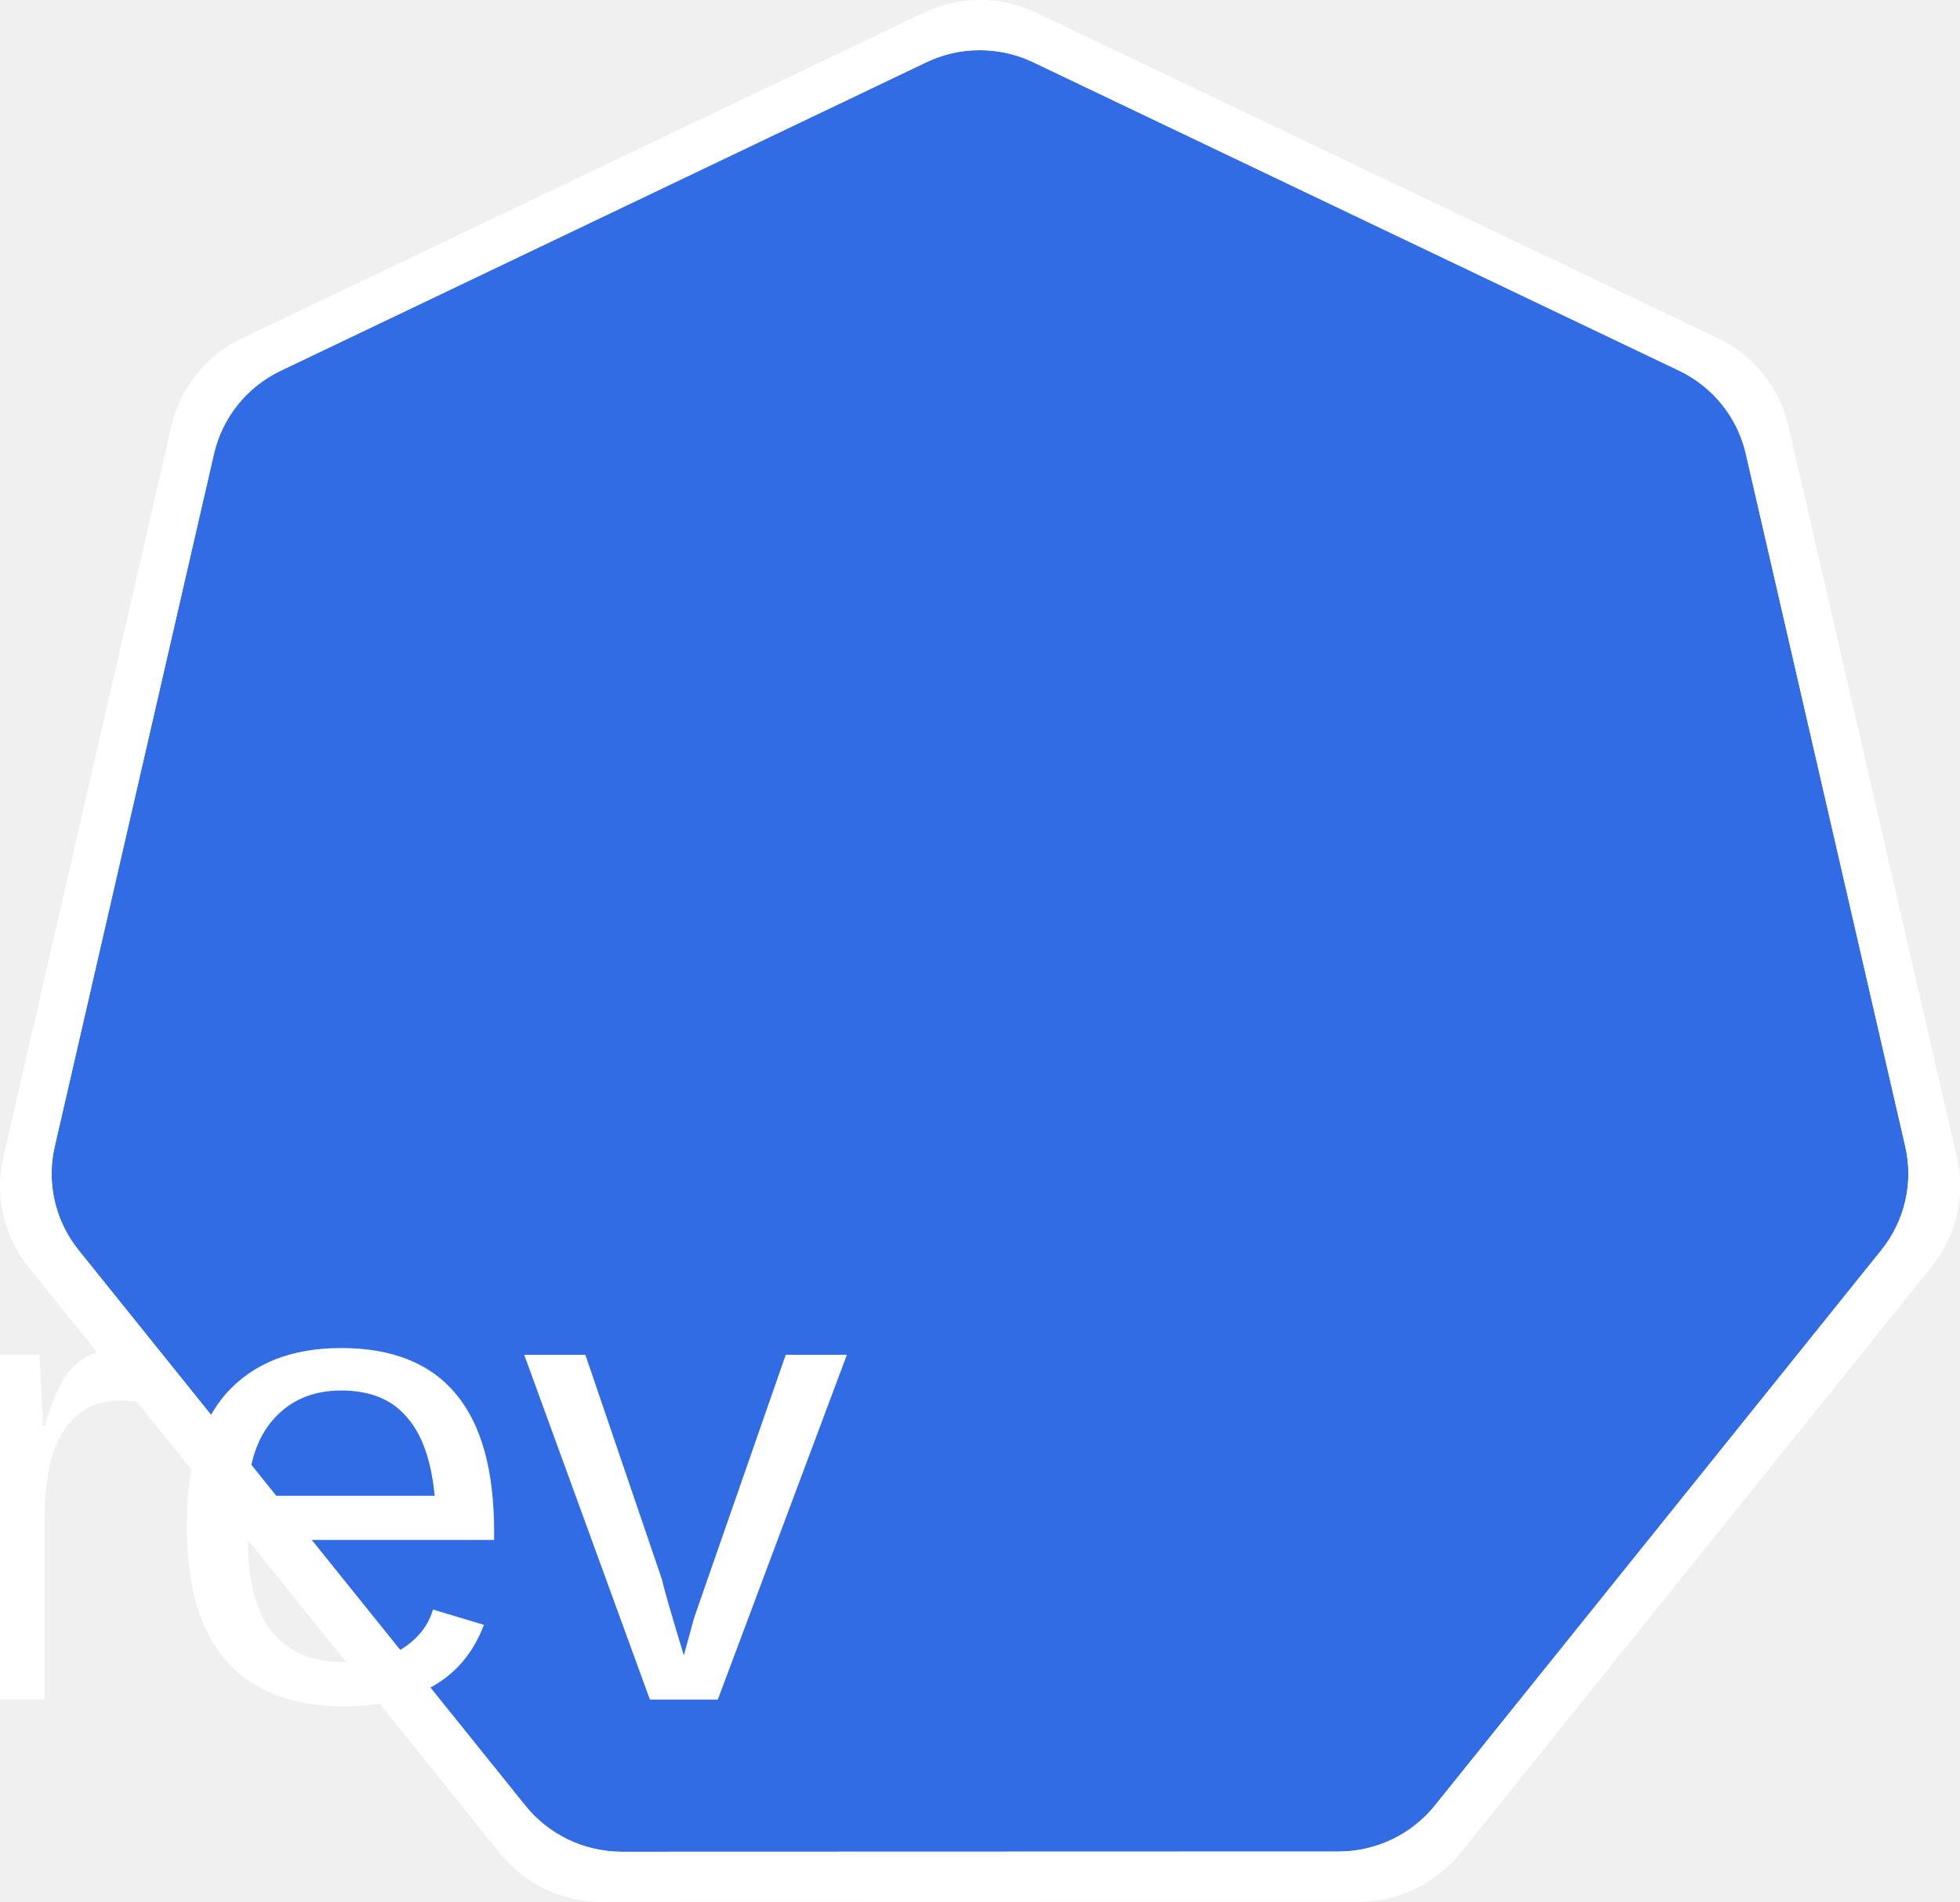
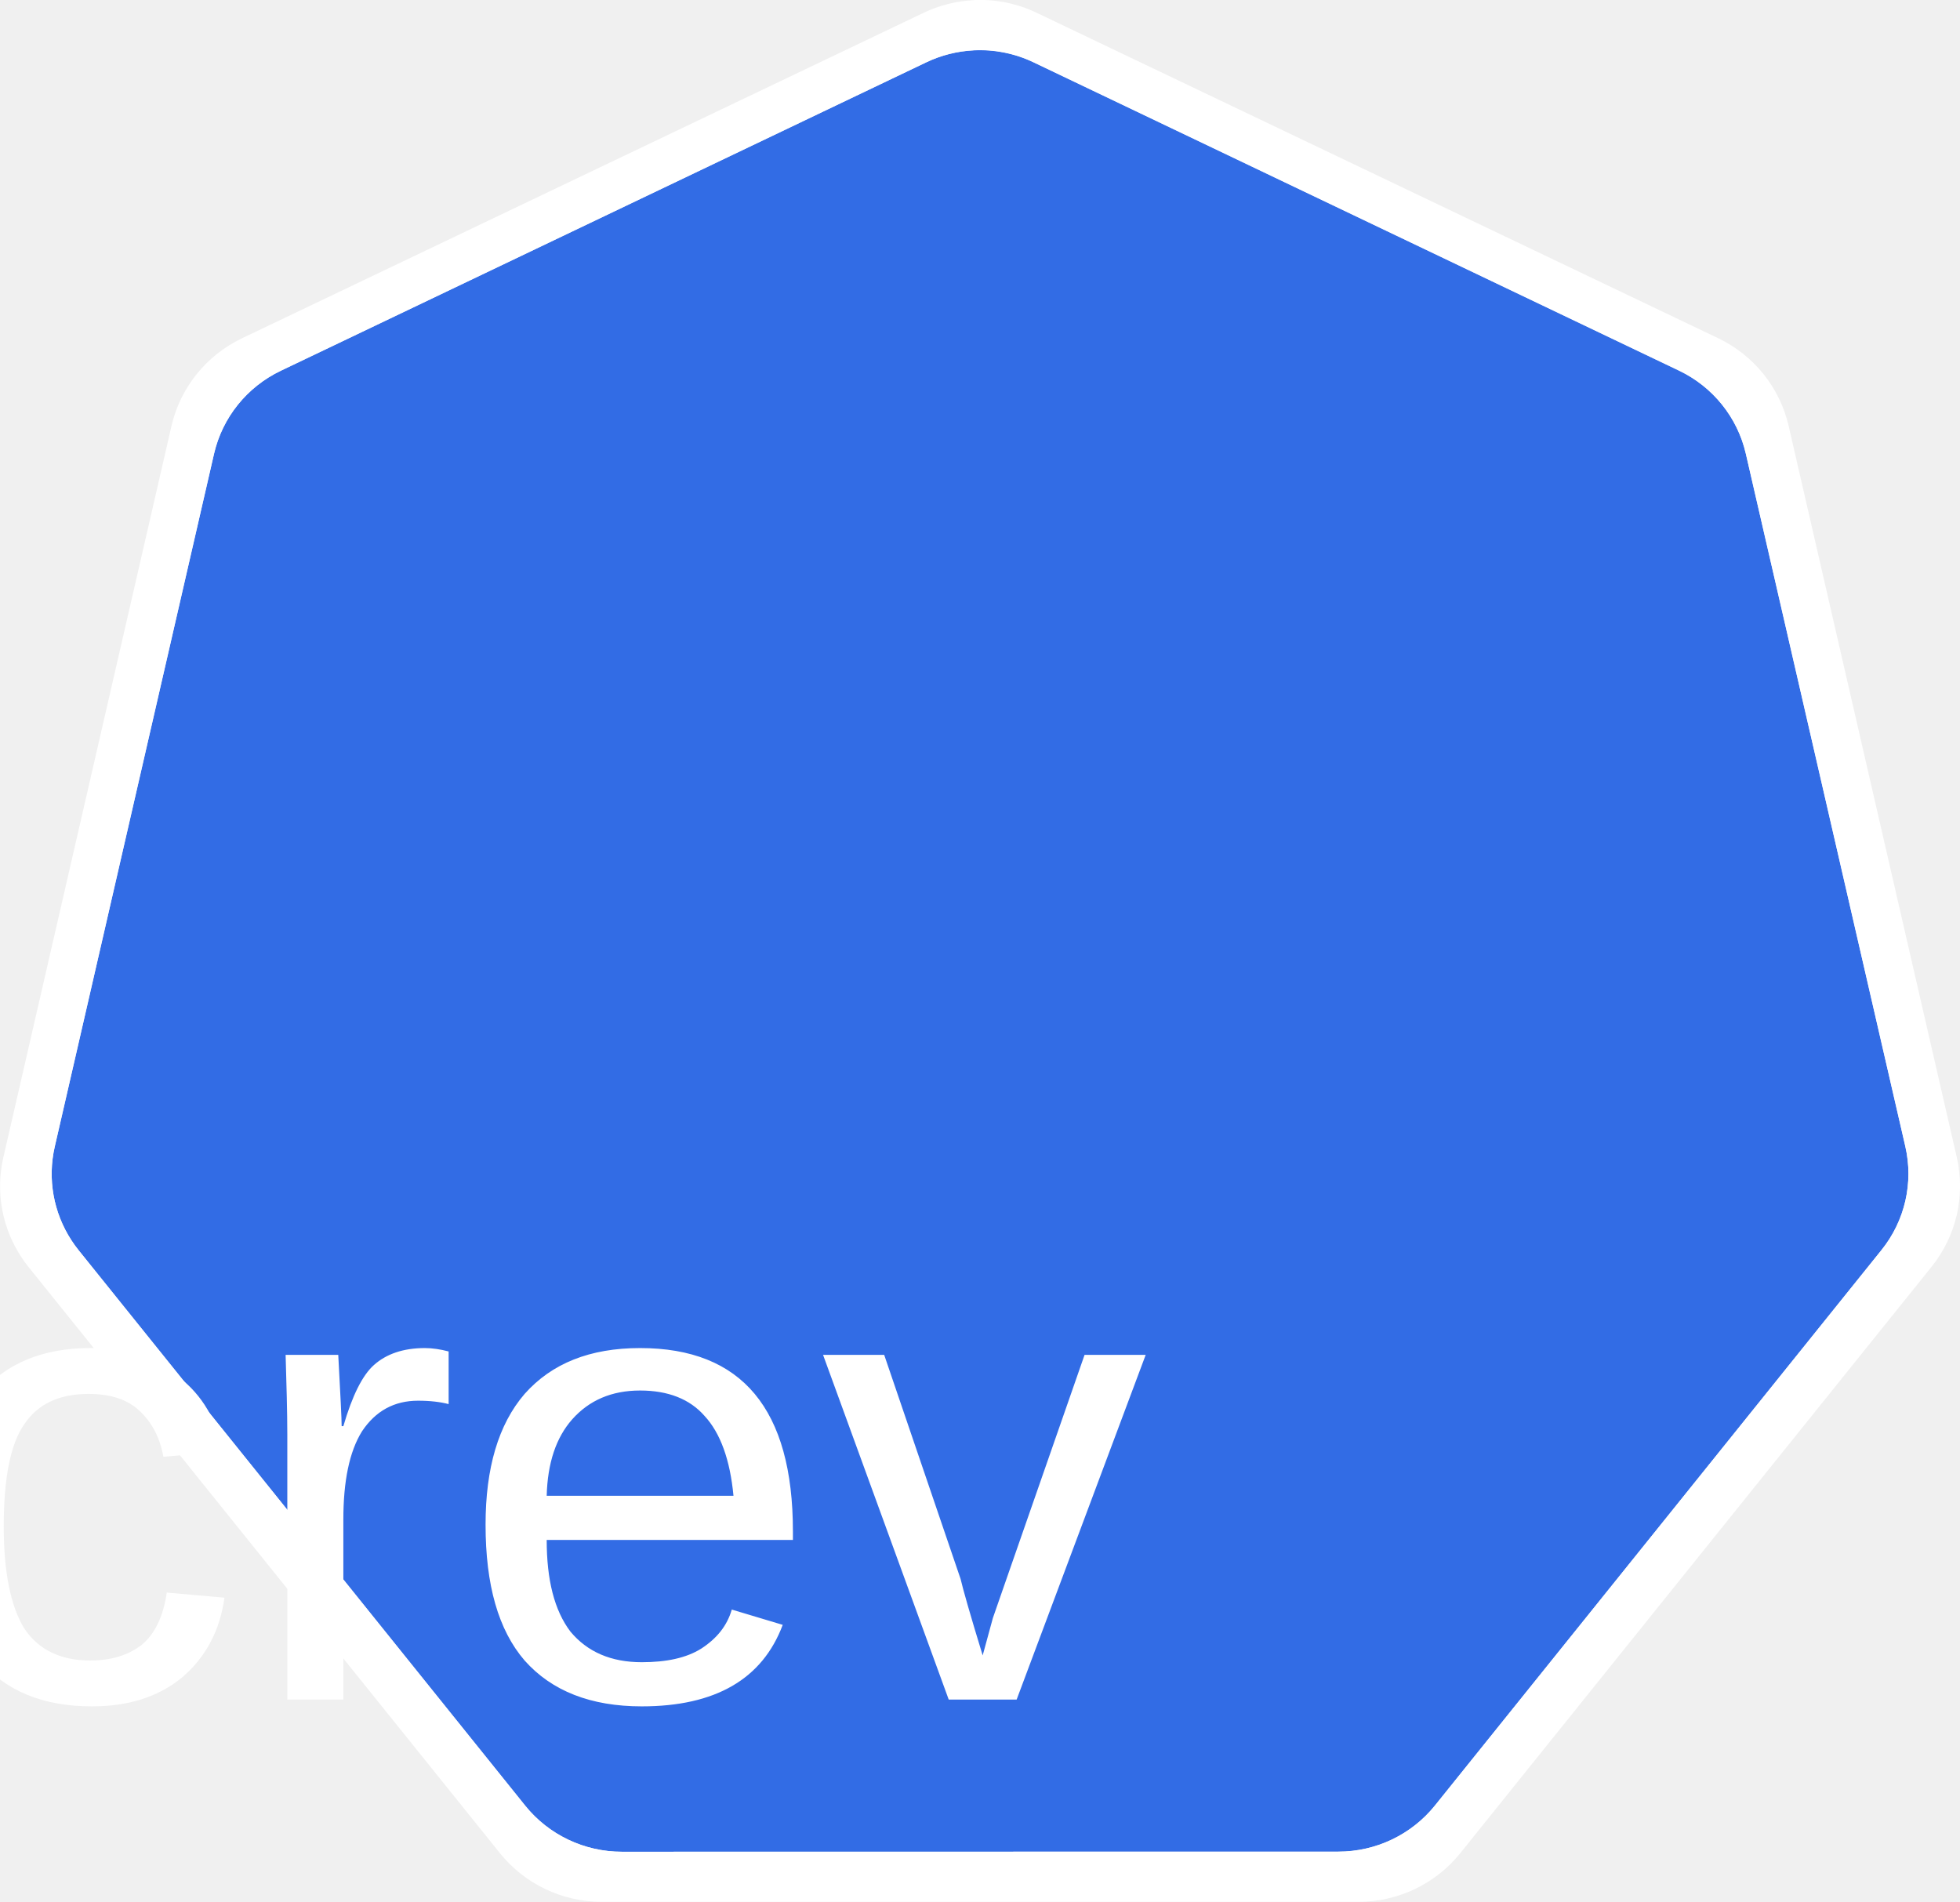
- <svg xmlns="http://www.w3.org/2000/svg" width="18.035mm" height="17.5mm" viewBox="0 0 18.035 17.5" version="1.1" id="svg13826">
-   <defs id="defs13820" />
-   <g id="layer1" transform="translate(-0.9926264,-1.174181)">
-     <g id="g70" transform="matrix(1.014889,0,0,1.014889,16.90215,-2.698726)">
-       <path id="path3055" d="m -6.849,4.272 a 1.119,1.11 0 0 0 -0.429,0.109 l -5.852,2.796 a 1.119,1.11 0 0 0 -0.606,0.753 l -1.444,6.281 a 1.119,1.11 0 0 0 0.152,0.851 1.119,1.11 0 0 0 0.064,0.088 l 4.051,5.037 a 1.119,1.11 0 0 0 0.875,0.418 l 6.496,-0.002 a 1.119,1.11 0 0 0 0.875,-0.417 L 1.382,15.149 A 1.119,1.11 0 0 0 1.598,14.21 L 0.152,7.929 A 1.119,1.11 0 0 0 -0.453,7.176 L -6.307,4.381 A 1.119,1.11 0 0 0 -6.849,4.272 Z" style="fill:#326ce5;fill-opacity:1;stroke:none;stroke-width:0;stroke-miterlimit:4;stroke-dasharray:none;stroke-opacity:1" />
-       <path id="path3054-2-9" d="M -6.852,3.818 A 1.181,1.172 0 0 0 -7.304,3.933 l -6.179,2.951 a 1.181,1.172 0 0 0 -0.639,0.795 l -1.524,6.631 a 1.181,1.172 0 0 0 0.16,0.899 1.181,1.172 0 0 0 0.067,0.093 l 4.276,5.317 a 1.181,1.172 0 0 0 0.924,0.441 l 6.858,-0.002 a 1.181,1.172 0 0 0 0.924,-0.44 l 4.275,-5.318 a 1.181,1.172 0 0 0 0.228,-0.991 L 0.539,7.678 A 1.181,1.172 0 0 0 -0.1,6.883 L -6.279,3.932 A 1.181,1.172 0 0 0 -6.852,3.818 Z m 0.003,0.455 a 1.119,1.11 0 0 1 0.543,0.109 l 5.853,2.795 A 1.119,1.11 0 0 1 0.152,7.929 L 1.598,14.21 a 1.119,1.11 0 0 1 -0.216,0.939 l -4.049,5.037 a 1.119,1.11 0 0 1 -0.875,0.417 l -6.496,0.002 a 1.119,1.11 0 0 1 -0.875,-0.418 l -4.051,-5.037 a 1.119,1.11 0 0 1 -0.064,-0.088 1.119,1.11 0 0 1 -0.152,-0.851 l 1.444,-6.281 a 1.119,1.11 0 0 1 0.606,-0.753 l 5.852,-2.796 a 1.119,1.11 0 0 1 0.429,-0.109 z" style="color:#000000;font-style:normal;font-variant:normal;font-weight:normal;font-stretch:normal;font-size:medium;line-height:normal;font-family:Sans;-inkscape-font-specification:Sans;text-indent:0;text-align:start;text-decoration:none;text-decoration-line:none;letter-spacing:normal;word-spacing:normal;text-transform:none;writing-mode:lr-tb;direction:ltr;baseline-shift:baseline;text-anchor:start;display:inline;overflow:visible;visibility:visible;fill:#ffffff;fill-opacity:1;fill-rule:nonzero;stroke:none;stroke-width:0;stroke-miterlimit:4;stroke-dasharray:none;marker:none;enable-background:accumulate" />
-     </g>
-     <text id="text2066" y="36.812" x="60.011" style="font-style:normal;font-weight:normal;font-size:10.583px;line-height:6.615px;font-family:Sans;letter-spacing:0px;word-spacing:0px;fill:#ffffff;fill-opacity:1;stroke:none;stroke-width:0.265px;stroke-linecap:butt;stroke-linejoin:miter;stroke-opacity:1" xml:space="preserve">
-       <tspan style="font-style:normal;font-variant:normal;font-weight:normal;font-stretch:normal;font-size:6.0px;font-family:Arial;-inkscape-font-specification:'Arial, Normal';text-align:center;writing-mode:lr-tb;text-anchor:middle;fill:#ffffff;fill-opacity:1;stroke-width:0.265px" y="16.812" x="10.011" id="tspan2064">crev</tspan>
-     </text>
-   </g>
+ <svg xmlns="http://www.w3.org/2000/svg" width="68.165" height="66.143" viewBox="0 0 18.035 17.5">
+   <path d="M-6.85 4.272a1.12 1.11 0 0 0-.428.109l-5.852 2.796a1.12 1.11 0 0 0-.606.753l-1.444 6.282a1.12 1.11 0 0 0 .152.85 1.12 1.11 0 0 0 .064.089l4.05 5.037a1.12 1.11 0 0 0 .876.417l6.496-.001a1.12 1.11 0 0 0 .875-.417l4.049-5.038a1.12 1.11 0 0 0 .216-.939L.152 7.93a1.12 1.11 0 0 0-.605-.753L-6.307 4.38a1.12 1.11 0 0 0-.542-.109Z" style="fill:#326ce5;fill-opacity:1;stroke:none;stroke-width:0;stroke-miterlimit:4;stroke-dasharray:none;stroke-opacity:1" transform="matrix(1.01489 0 0 1.01489 15.91 -3.873)" />
+   <path d="M-6.852 3.818a1.181 1.172 0 0 0-.452.115l-6.18 2.951a1.181 1.172 0 0 0-.638.795l-1.524 6.63a1.181 1.172 0 0 0 .16.9 1.181 1.172 0 0 0 .067.093l4.276 5.317a1.181 1.172 0 0 0 .924.44h6.858a1.181 1.172 0 0 0 .923-.44L1.837 15.3a1.181 1.172 0 0 0 .228-.99L.54 7.677a1.181 1.172 0 0 0-.64-.795l-6.178-2.95a1.181 1.172 0 0 0-.573-.115Zm.003.455a1.12 1.11 0 0 1 .542.108l5.853 2.795a1.12 1.11 0 0 1 .606.753l1.446 6.281a1.12 1.11 0 0 1-.216.94l-4.05 5.037a1.12 1.11 0 0 1-.875.417l-6.496.001a1.12 1.11 0 0 1-.875-.417l-4.05-5.037a1.12 1.11 0 0 1-.064-.088 1.12 1.11 0 0 1-.152-.851l1.444-6.281a1.12 1.11 0 0 1 .605-.753l5.853-2.797a1.12 1.11 0 0 1 .429-.108z" style="color:#000;font-style:normal;font-variant:normal;font-weight:400;font-stretch:normal;font-size:medium;line-height:normal;font-family:Sans;-inkscape-font-specification:Sans;text-indent:0;text-align:start;text-decoration:none;text-decoration-line:none;letter-spacing:normal;word-spacing:normal;text-transform:none;writing-mode:lr-tb;direction:ltr;baseline-shift:baseline;text-anchor:start;display:inline;overflow:visible;visibility:visible;fill:#fff;fill-opacity:1;fill-rule:nonzero;stroke:none;stroke-width:0;stroke-miterlimit:4;stroke-dasharray:none;marker:none;enable-background:accumulate" transform="matrix(1.01489 0 0 1.01489 15.91 -3.873)" />
+   <text xml:space="preserve" x="60.011" y="36.812" style="font-style:normal;font-weight:400;font-size:10.583px;line-height:6.615px;font-family:Sans;letter-spacing:0;word-spacing:0;fill:#fff;fill-opacity:1;stroke:none;stroke-width:.265px;stroke-linecap:butt;stroke-linejoin:miter;stroke-opacity:1" transform="translate(-.993 -1.174)">
+     <tspan x="10.011" y="16.812" style="font-style:normal;font-variant:normal;font-weight:400;font-stretch:normal;font-size:6px;font-family:Arial;-inkscape-font-specification:&quot;Arial, Normal&quot;;text-align:center;writing-mode:lr-tb;text-anchor:middle;fill:#fff;fill-opacity:1;stroke-width:.265px">crev</tspan>
+   </text>
</svg>
